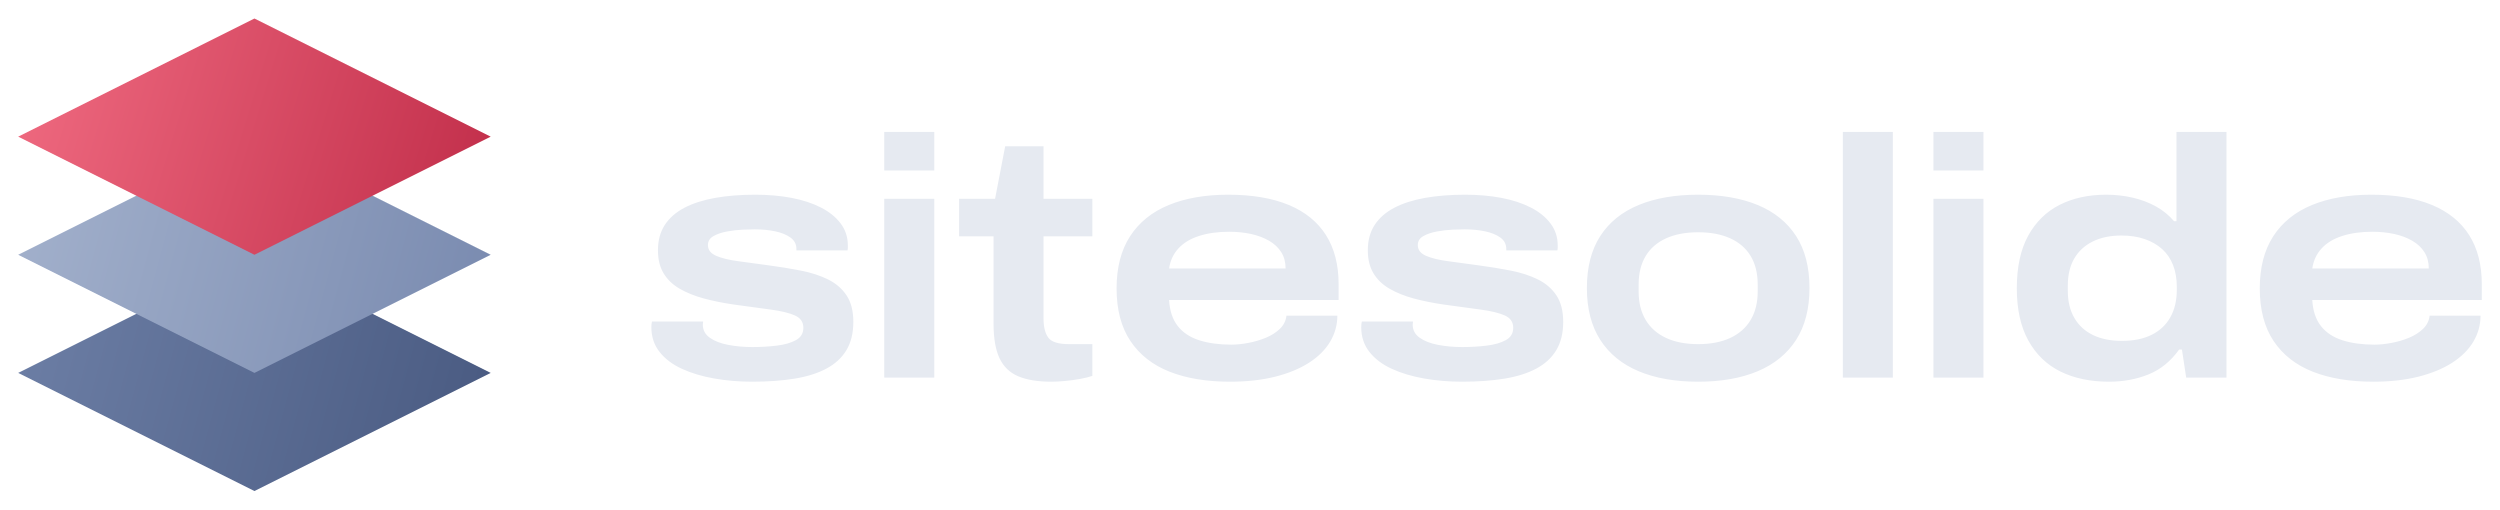
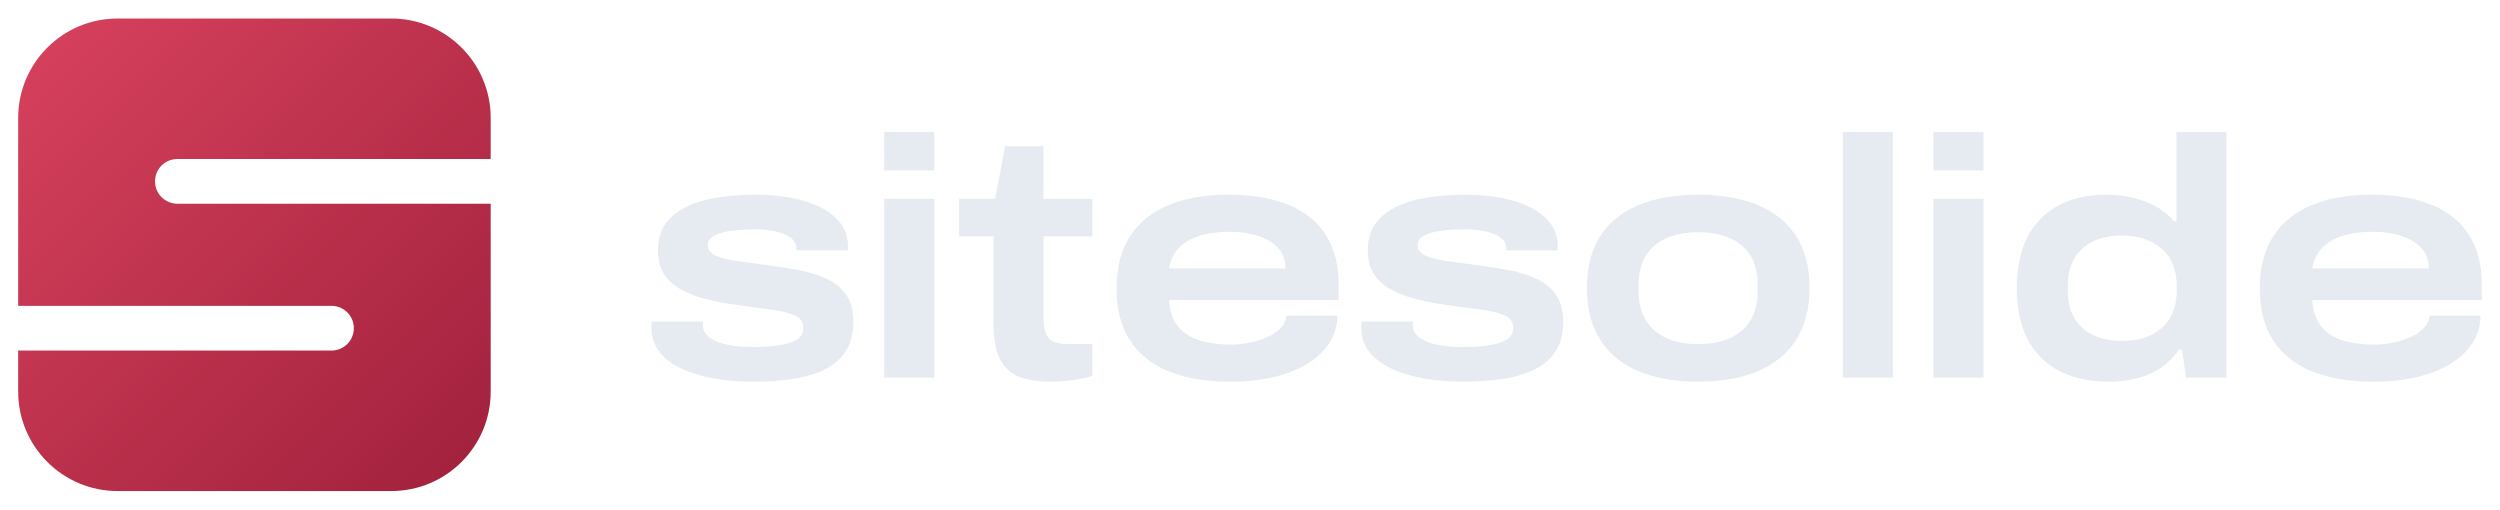
<svg xmlns="http://www.w3.org/2000/svg" width="314" height="64" viewBox="2 2 137.56 28">
  <defs>
-     <linearGradient id="l-low" x1="3" y1="17" x2="29" y2="24" gradientUnits="userSpaceOnUse">
-       <stop offset="0" stop-color="#6d7fa6" />
-       <stop offset="1" stop-color="#4a5b82" />
-     </linearGradient>
-     <linearGradient id="l-middle" x1="3" y1="11" x2="29" y2="18" gradientUnits="userSpaceOnUse">
-       <stop offset="0" stop-color="#a3b1cc" />
-       <stop offset="1" stop-color="#7a8bb0" />
-     </linearGradient>
-     <linearGradient id="l-high" x1="3" y1="4" x2="29" y2="12" gradientUnits="userSpaceOnUse">
-       <stop offset="0" stop-color="#f06b81" />
-       <stop offset="1" stop-color="#c22f4b" />
+     <linearGradient id="d-mark" x1="3" y1="3" x2="29" y2="29" gradientUnits="userSpaceOnUse">
+       <stop offset="0" stop-color="#d8425d" />
+       <stop offset="1" stop-color="#a0203c" />
    </linearGradient>
  </defs>
-   <path d="M16 16L29 22.5L16 29L3 22.5Z" fill="url(#l-low)" />
-   <path d="M16 9.5L29 16L16 22.5L3 16Z" fill="url(#l-middle)" />
-   <path d="M16 3L29 9.5L16 16L3 9.5Z" fill="url(#l-high)" />
+   <path d="M8.47 3H23.53A5.47 5.47 0 0 1 29 8.47V10.73H11.76A1.23 1.23 0 0 0 11.76 13.19H29V23.53A5.47 5.47 0 0 1 23.53 29H8.47A5.47 5.47 0 0 1 3 23.53V21.27H20.24A1.23 1.23 0 0 0 20.24 18.81H3V8.47A5.47 5.47 0 0 1 8.47 3Z" fill="url(#d-mark)" />
  <path fill="#e6eaf1" transform="translate(37.122 22.760) scale(0.018671)" d="M335.5 12Q277.2 12 223.5 2.5Q169.8 -7 128.3 -26.1Q86.9 -45.1 62.7 -75.7Q38.5 -106.3 38.5 -148.7Q38.5 -153.4 38.9 -157.4Q39.3 -161.3 40.3 -165.3H191.1Q191 -164 190.6 -161.1Q190.1 -158.1 190.1 -156.1Q190.2 -132 211 -117.4Q231.7 -102.8 265.1 -96.5Q298.4 -90.1 336.3 -90.1Q373.3 -90.1 408 -94.3Q442.7 -98.5 464.5 -110.5Q486.4 -122.5 486.4 -146.9Q486.4 -172.1 461.6 -183.2Q436.7 -194.3 390.7 -200.5Q344.7 -206.7 280.8 -215.5Q233.5 -222.4 193.1 -233.3Q152.7 -244.3 122.1 -261.9Q91.5 -279.5 74.7 -307.2Q57.9 -334.9 57.9 -375.3Q57.9 -419.2 78.2 -450.2Q98.5 -481.1 136.1 -500.7Q173.7 -520.3 226.5 -529.7Q279.3 -539.1 344.3 -539.1Q402.1 -539.1 451.4 -529.8Q500.8 -520.4 537.8 -501.5Q574.9 -482.7 596.2 -454.5Q617.5 -426.4 617.5 -389.8Q617.5 -385.9 617.5 -382.3Q617.5 -378.7 616.5 -374.9H465.9V-379.3Q465.9 -400.3 448.4 -412.9Q430.9 -425.4 403.3 -431.2Q375.7 -437 343.1 -437Q331.5 -437 308.6 -436.1Q285.8 -435.2 262 -430.8Q238.2 -426.5 221.7 -417.2Q205.2 -408 205.2 -390.6Q205.2 -369.2 230.1 -358.7Q255 -348.2 295.5 -343Q335.9 -337.7 382.9 -331.1Q433.4 -324.4 479.1 -315.4Q524.7 -306.5 559.3 -289.3Q593.8 -272.2 613.7 -242.4Q633.7 -212.6 633.7 -164.3Q633.7 -114.8 613.3 -80.9Q592.9 -47.1 554.3 -26.6Q515.8 -6 460.5 3Q405.2 12 335.5 12ZM724.8 -610.5V-724.1H872.2V-610.5ZM724.8 0V-527.1H872.2V0ZM1217.4 12Q1157.8 12 1120.1 -3.8Q1082.4 -19.6 1064.6 -57Q1046.9 -94.3 1046.9 -159.6V-416.4H945.4V-527.1H1051.4L1081.2 -681.8H1194.2V-527.1H1338.1V-416.4H1194.2V-174.3Q1194.2 -137.1 1208.2 -117.9Q1222.2 -98.7 1269.7 -98.7H1338.1V-5.2Q1324.1 -0.2 1302 3.8Q1279.9 7.9 1257.2 9.9Q1234.6 12 1217.4 12ZM1743.9 12Q1640.7 12 1565.9 -17.4Q1491.1 -46.9 1450.3 -107.9Q1409.5 -169 1409.5 -263.1Q1409.5 -355.2 1449.3 -416.7Q1489.2 -478.2 1563.3 -508.7Q1637.4 -539.1 1738.4 -539.1Q1844.3 -539.1 1917.1 -508.8Q1989.8 -478.4 2026.8 -419.7Q2063.8 -360.9 2063.8 -275.6V-228.7H1564.2Q1567 -181 1589.8 -152Q1612.6 -123 1653.2 -110.1Q1693.7 -97.2 1747.7 -97.2Q1770.6 -97.2 1797.6 -102.3Q1824.7 -107.4 1849.2 -117.4Q1873.6 -127.5 1890.5 -143.6Q1907.5 -159.7 1910.1 -182.7H2060.1Q2060.1 -141.6 2038.8 -105.8Q2017.4 -70.1 1976.4 -43.8Q1935.3 -17.5 1876.6 -2.7Q1817.8 12 1743.9 12ZM1564.3 -321.8H1907.6Q1907.6 -349.5 1894.7 -369.8Q1881.8 -390.2 1858.7 -403.5Q1835.6 -416.8 1805.6 -423.4Q1775.5 -429.9 1741.2 -429.9Q1691 -429.9 1652.5 -417.5Q1614.1 -405.2 1591.7 -380.7Q1569.3 -356.3 1564.3 -321.8ZM2427.5 12Q2369.2 12 2315.5 2.5Q2261.8 -7 2220.3 -26.1Q2178.9 -45.1 2154.7 -75.7Q2130.5 -106.3 2130.5 -148.7Q2130.5 -153.4 2130.9 -157.4Q2131.3 -161.3 2132.3 -165.3H2283.1Q2283 -164 2282.6 -161.1Q2282.1 -158.1 2282.1 -156.1Q2282.2 -132 2303 -117.4Q2323.7 -102.8 2357.1 -96.5Q2390.4 -90.1 2428.3 -90.1Q2465.3 -90.1 2500 -94.3Q2534.7 -98.5 2556.5 -110.5Q2578.4 -122.5 2578.4 -146.9Q2578.4 -172.1 2553.6 -183.2Q2528.7 -194.3 2482.7 -200.5Q2436.7 -206.7 2372.8 -215.5Q2325.5 -222.4 2285.1 -233.3Q2244.7 -244.3 2214.1 -261.9Q2183.5 -279.5 2166.7 -307.2Q2149.9 -334.9 2149.9 -375.3Q2149.9 -419.2 2170.2 -450.2Q2190.5 -481.1 2228.1 -500.7Q2265.7 -520.3 2318.5 -529.7Q2371.3 -539.1 2436.3 -539.1Q2494.1 -539.1 2543.4 -529.8Q2592.8 -520.4 2629.8 -501.5Q2666.9 -482.7 2688.2 -454.5Q2709.5 -426.4 2709.5 -389.8Q2709.5 -385.9 2709.5 -382.3Q2709.5 -378.7 2708.5 -374.9H2557.9V-379.3Q2557.9 -400.3 2540.4 -412.9Q2522.9 -425.4 2495.3 -431.2Q2467.7 -437 2435.1 -437Q2423.5 -437 2400.6 -436.1Q2377.8 -435.2 2354 -430.8Q2330.2 -426.5 2313.7 -417.2Q2297.2 -408 2297.2 -390.6Q2297.2 -369.2 2322.1 -358.7Q2347 -348.2 2387.5 -343Q2427.9 -337.7 2474.9 -331.1Q2525.4 -324.4 2571.1 -315.4Q2616.7 -306.5 2651.3 -289.3Q2685.8 -272.2 2705.7 -242.4Q2725.7 -212.6 2725.7 -164.3Q2725.7 -114.8 2705.3 -80.9Q2684.9 -47.1 2646.3 -26.6Q2607.8 -6 2552.5 3Q2497.2 12 2427.5 12ZM3123.5 12Q3021.6 12 2948 -18.9Q2874.3 -49.9 2834.9 -111.3Q2795.5 -172.8 2795.5 -264Q2795.5 -356.1 2834.9 -417.2Q2874.3 -478.2 2948 -508.7Q3021.6 -539.1 3123.5 -539.1Q3225.3 -539.1 3299 -508.7Q3372.6 -478.2 3412.1 -417.2Q3451.5 -356.1 3451.5 -264Q3451.5 -172.8 3412.1 -111.3Q3372.6 -49.9 3299 -18.9Q3225.3 12 3123.5 12ZM3123.5 -98.7Q3178.7 -98.7 3218.1 -117Q3257.5 -135.4 3278.2 -170.1Q3298.9 -204.8 3298.9 -254V-274Q3298.9 -324 3278.2 -358.3Q3257.5 -392.6 3218.1 -410.5Q3178.7 -428.4 3123.5 -428.4Q3068.2 -428.4 3028.8 -410.5Q2989.4 -392.6 2968.7 -358.3Q2948 -324 2948 -274V-254Q2948 -204.8 2968.7 -170.1Q2989.4 -135.4 3028.8 -117Q3068.2 -98.7 3123.5 -98.7ZM3549.8 0V-724.1H3697.2V0ZM3816.8 -610.5V-724.1H3964.2V-610.5ZM3816.8 0V-527.1H3964.2V0ZM4333.9 12Q4252.2 12 4191.3 -17.9Q4130.5 -47.9 4096.5 -109.3Q4062.5 -170.8 4062.5 -263.1Q4062.5 -357.2 4096 -418.2Q4129.6 -479.2 4188.7 -509.2Q4247.8 -539.1 4325.9 -539.1Q4366.5 -539.1 4404 -530.4Q4441.6 -521.7 4472.7 -504.4Q4503.8 -487.1 4525.8 -461.1H4533V-724.1H4680.4V0H4561.7L4549.1 -82.9H4541Q4503.6 -30.8 4450.4 -9.4Q4397.2 12 4333.9 12ZM4372.6 -108.3Q4423.7 -108.3 4459.7 -126.1Q4495.7 -143.9 4514.8 -177.6Q4534 -211.3 4534 -259.2V-267Q4534 -303.5 4523 -331.6Q4512 -359.7 4490.8 -378.9Q4469.5 -398 4439.3 -408.4Q4409.2 -418.8 4370.8 -418.8Q4321.5 -418.8 4285.9 -401Q4250.4 -383.3 4231.6 -350.7Q4212.8 -318.2 4212.8 -271.2V-255.9Q4212.8 -209 4232.1 -175.9Q4251.3 -142.8 4286.8 -125.6Q4322.3 -108.3 4372.6 -108.3ZM5112.9 12Q5009.7 12 4934.9 -17.4Q4860.1 -46.9 4819.3 -107.9Q4778.5 -169 4778.5 -263.1Q4778.5 -355.2 4818.3 -416.7Q4858.2 -478.2 4932.3 -508.7Q5006.4 -539.1 5107.4 -539.1Q5213.3 -539.1 5286.1 -508.8Q5358.8 -478.4 5395.8 -419.7Q5432.8 -360.9 5432.8 -275.6V-228.7H4933.2Q4936 -181 4958.8 -152Q4981.6 -123 5022.2 -110.1Q5062.7 -97.2 5116.7 -97.2Q5139.6 -97.2 5166.6 -102.3Q5193.7 -107.4 5218.2 -117.4Q5242.6 -127.5 5259.5 -143.6Q5276.5 -159.7 5279.1 -182.7H5429.1Q5429.1 -141.6 5407.8 -105.8Q5386.4 -70.1 5345.4 -43.8Q5304.3 -17.5 5245.6 -2.7Q5186.8 12 5112.9 12ZM4933.3 -321.8H5276.6Q5276.6 -349.5 5263.7 -369.8Q5250.8 -390.2 5227.7 -403.5Q5204.6 -416.8 5174.6 -423.4Q5144.5 -429.9 5110.2 -429.9Q5060 -429.9 5021.5 -417.5Q4983.1 -405.2 4960.7 -380.7Q4938.3 -356.3 4933.3 -321.8Z" />
</svg>
